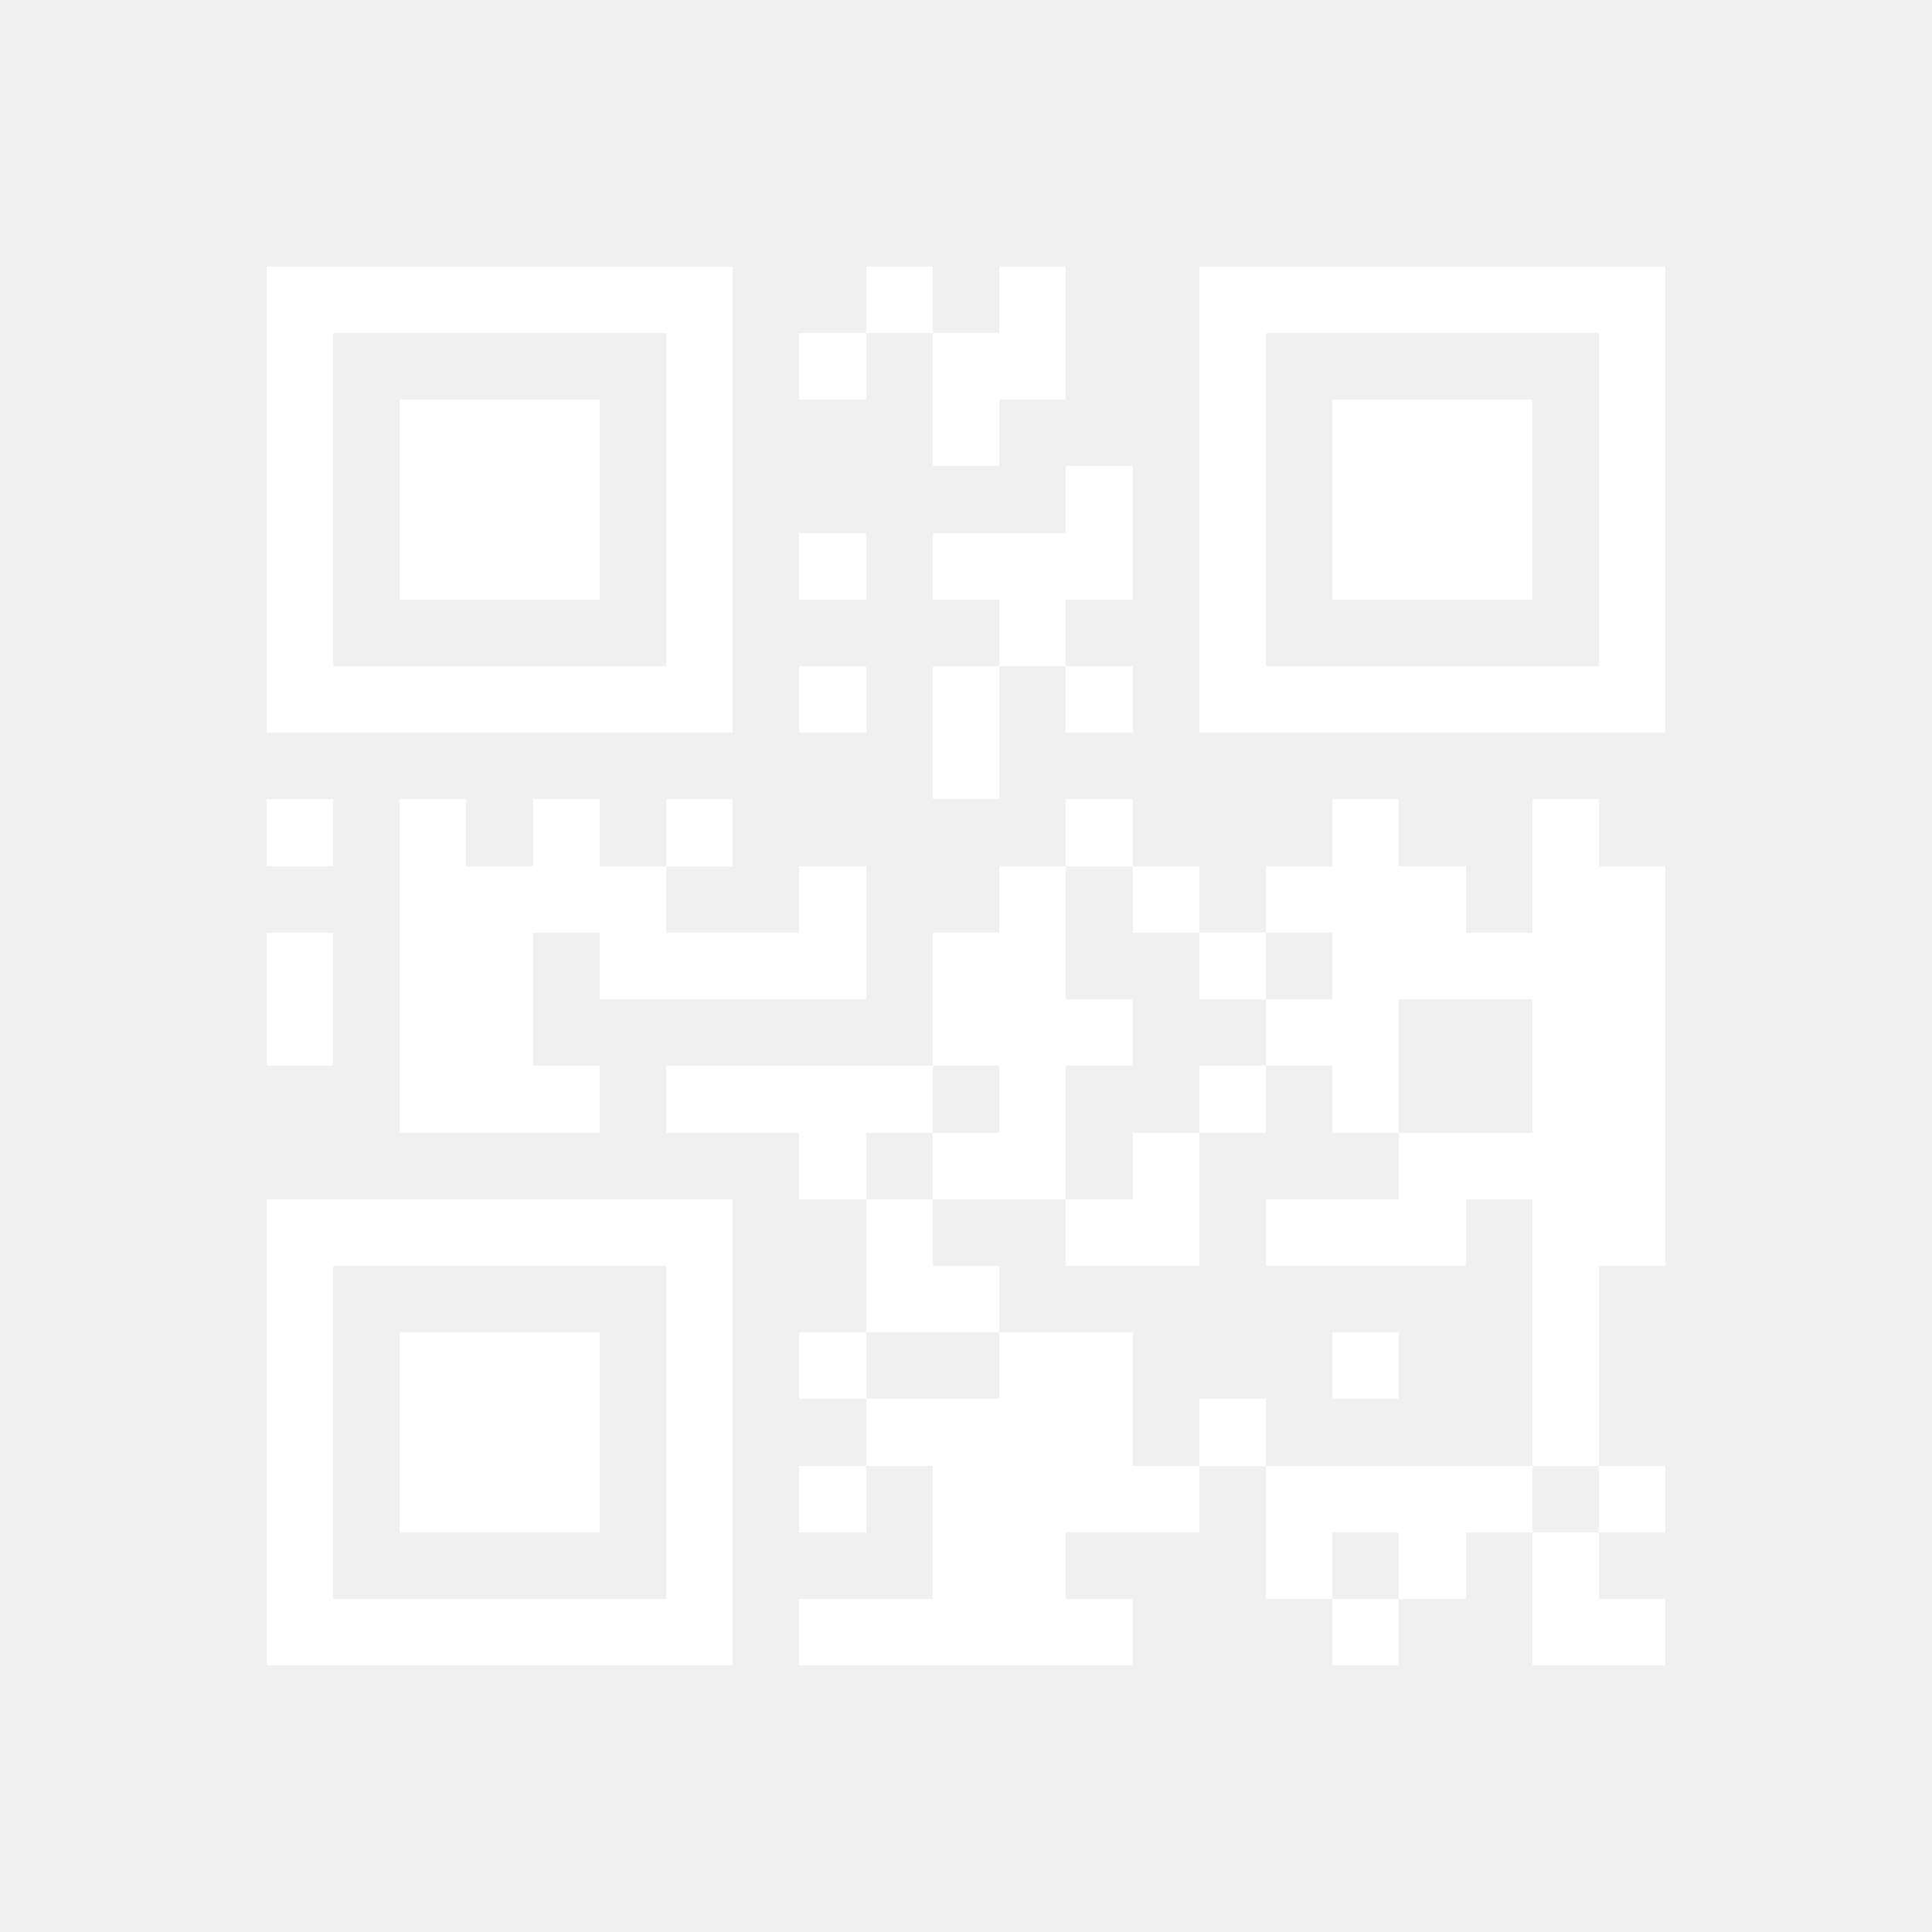
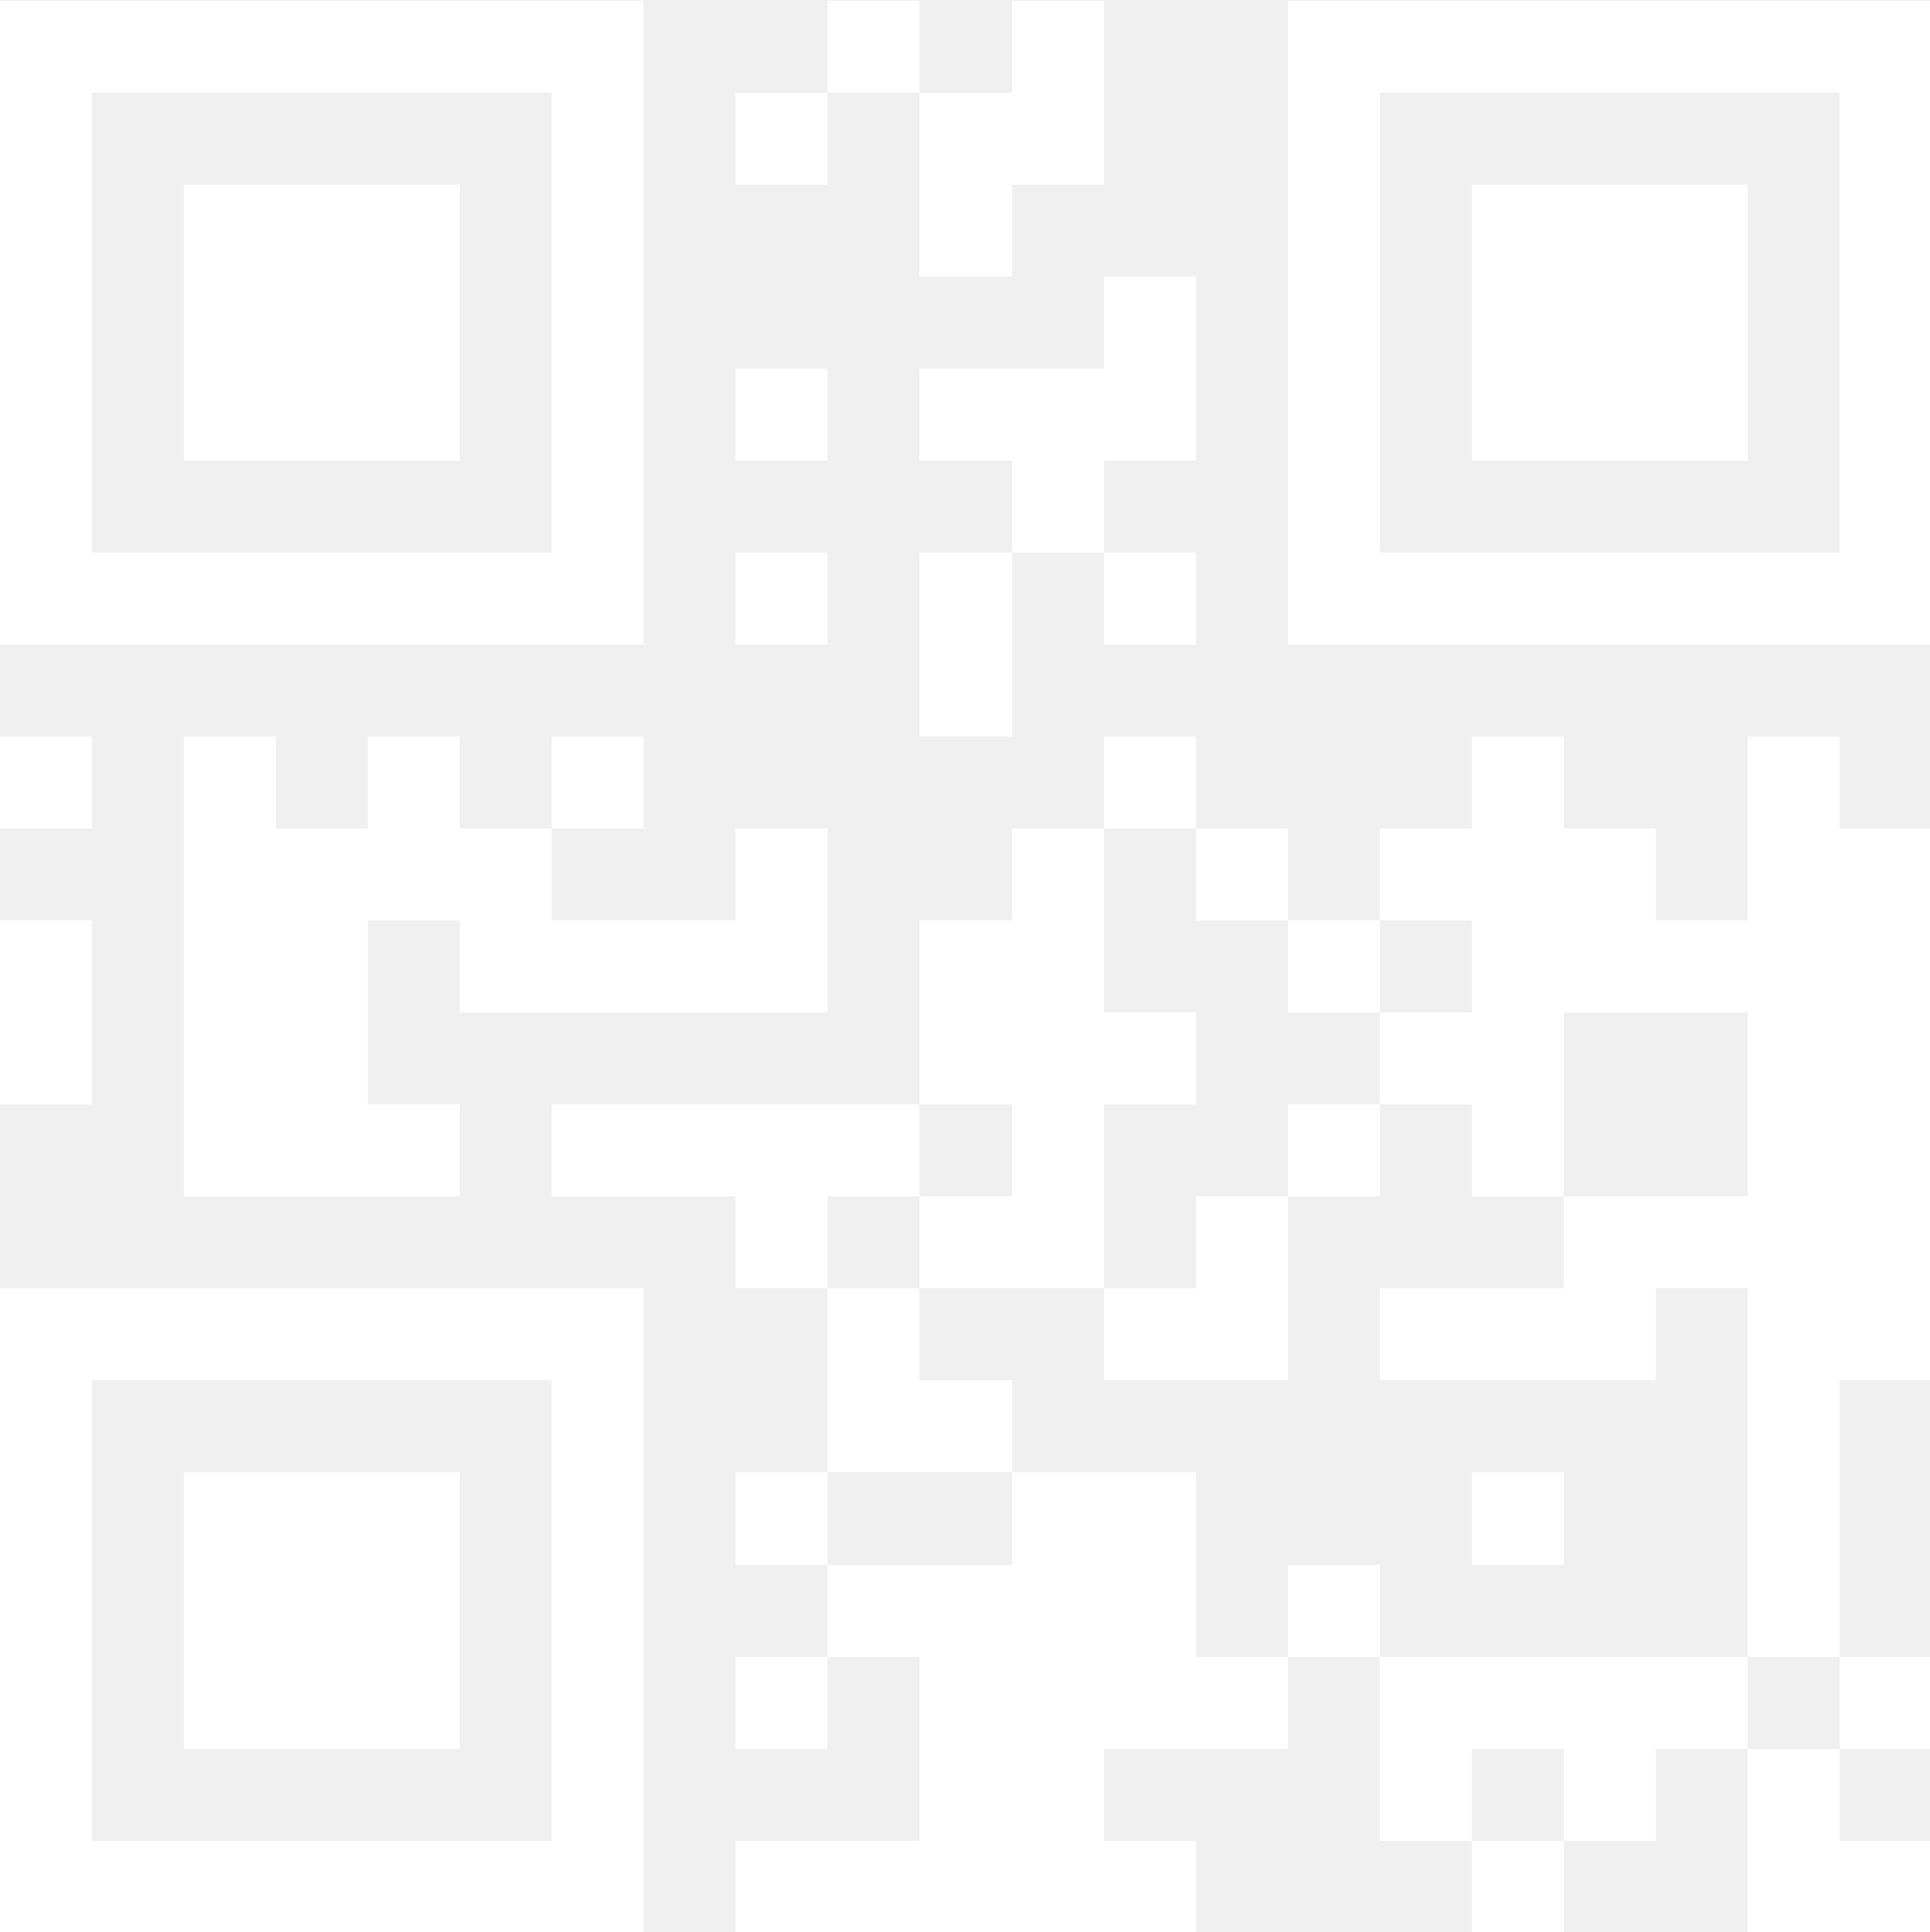
- <svg xmlns="http://www.w3.org/2000/svg" viewBox="0 0 29 29" shape-rendering="crispEdges">
-   <path stroke="#ffffff" d="M4 4.5h7m2 0h1m1 0h1m2 0h7M4 5.5h1m5 0h1m1 0h1m1 0h2m2 0h1m5 0h1M4 6.5h1m1 0h3m1 0h1m3 0h1m3 0h1m1 0h3m1 0h1M4 7.5h1m1 0h3m1 0h1m5 0h1m1 0h1m1 0h3m1 0h1M4 8.5h1m1 0h3m1 0h1m1 0h1m1 0h3m1 0h1m1 0h3m1 0h1M4 9.5h1m5 0h1m4 0h1m2 0h1m5 0h1M4 10.5h7m1 0h1m1 0h1m1 0h1m1 0h7M14 11.5h1M4 12.5h1m1 0h1m1 0h1m1 0h1m5 0h1m3 0h1m2 0h1M6 13.5h4m2 0h1m2 0h1m1 0h1m1 0h3m1 0h2M4 14.5h1m1 0h2m1 0h4m1 0h2m2 0h1m1 0h5M4 15.5h1m1 0h2m6 0h3m2 0h2m2 0h2M6 16.5h3m1 0h4m1 0h1m2 0h1m1 0h1m2 0h2M12 17.5h1m1 0h2m1 0h1m3 0h4M4 18.5h7m2 0h1m2 0h2m1 0h3m1 0h2M4 19.5h1m5 0h1m2 0h2m8 0h1M4 20.5h1m1 0h3m1 0h1m1 0h1m2 0h2m3 0h1m2 0h1M4 21.5h1m1 0h3m1 0h1m2 0h4m1 0h1m4 0h1M4 22.5h1m1 0h3m1 0h1m1 0h1m1 0h4m1 0h4m1 0h1M4 23.5h1m5 0h1m3 0h2m3 0h1m1 0h1m1 0h1M4 24.5h7m1 0h5m3 0h1m2 0h2" />
+ <svg xmlns="http://www.w3.org/2000/svg" viewBox="0 0 20.982 21" shape-rendering="crispEdges">
+   <path stroke="#ffffff" d="M 0 0.506 L 7 0.506 M 9 0.506 L 10 0.506 M 11 0.506 L 12 0.506 M 14 0.506 L 21 0.506 M 0 1.506 L 1 1.506 M 6 1.506 L 7 1.506 M 8 1.506 L 9 1.506 M 10 1.506 L 12 1.506 M 14 1.506 L 15 1.506 M 20 1.506 L 21 1.506 M 0 2.506 L 1 2.506 M 2 2.506 L 5 2.506 M 6 2.506 L 7 2.506 M 10 2.506 L 11 2.506 M 14 2.506 L 15 2.506 M 16 2.506 L 19 2.506 M 20 2.506 L 21 2.506 M 0 3.506 L 1 3.506 M 2 3.506 L 5 3.506 M 6 3.506 L 7 3.506 M 12 3.506 L 13 3.506 M 14 3.506 L 15 3.506 M 16 3.506 L 19 3.506 M 20 3.506 L 21 3.506 M 0 4.506 L 1 4.506 M 2 4.506 L 5 4.506 M 6 4.506 L 7 4.506 M 8 4.506 L 9 4.506 M 10 4.506 L 13 4.506 M 14 4.506 L 15 4.506 M 16 4.506 L 19 4.506 M 20 4.506 L 21 4.506 M 0 5.506 L 1 5.506 M 6 5.506 L 7 5.506 M 11 5.506 L 12 5.506 M 14 5.506 L 15 5.506 M 20 5.506 L 21 5.506 M 0 6.506 L 7 6.506 M 8 6.506 L 9 6.506 M 10 6.506 L 11 6.506 M 12 6.506 L 13 6.506 M 14 6.506 L 21 6.506 M 10 7.506 L 11 7.506 M 0 8.506 L 1 8.506 M 2 8.506 L 3 8.506 M 4 8.506 L 5 8.506 M 6 8.506 L 7 8.506 M 12 8.506 L 13 8.506 M 16 8.506 L 17 8.506 M 19 8.506 L 20 8.506 M 2 9.506 L 6 9.506 M 8 9.506 L 9 9.506 M 11 9.506 L 12 9.506 M 13 9.506 L 14 9.506 M 15 9.506 L 18 9.506 M 19 9.506 L 21 9.506 M 0 10.506 L 1 10.506 M 2 10.506 L 4 10.506 M 5 10.506 L 9 10.506 M 10 10.506 L 12 10.506 M 14 10.506 L 15 10.506 M 16 10.506 L 21 10.506 M 0 11.506 L 1 11.506 M 2 11.506 L 4 11.506 M 10 11.506 L 13 11.506 M 15 11.506 L 17 11.506 M 19 11.506 L 21 11.506 M 2 12.506 L 5 12.506 M 6 12.506 L 10 12.506 M 11 12.506 L 12 12.506 M 14 12.506 L 15 12.506 M 16 12.506 L 17 12.506 M 19 12.506 L 21 12.506 M 8 13.506 L 9 13.506 M 10 13.506 L 12 13.506 M 13 13.506 L 14 13.506 M 17 13.506 L 21 13.506 M 0 14.506 L 7 14.506 M 9 14.506 L 10 14.506 M 12 14.506 L 14 14.506 M 15 14.506 L 18 14.506 M 19 14.506 L 21 14.506 M 0 15.506 L 1 15.506 M 6 15.506 L 7 15.506 M 9 15.506 L 11 15.506 M 19 15.506 L 20 15.506 M 0 16.506 L 1 16.506 M 2 16.506 L 5 16.506 M 6 16.506 L 7 16.506 M 8 16.506 L 9 16.506 M 11 16.506 L 13 16.506 M 16 16.506 L 17 16.506 M 19 16.506 L 20 16.506 M 0 17.506 L 1 17.506 M 2 17.506 L 5 17.506 M 6 17.506 L 7 17.506 M 9 17.506 L 13 17.506 M 14 17.506 L 15 17.506 M 19 17.506 L 20 17.506 M 0 18.506 L 1 18.506 M 2 18.506 L 5 18.506 M 6 18.506 L 7 18.506 M 8 18.506 L 9 18.506 M 10 18.506 L 14 18.506 M 15 18.506 L 19 18.506 M 20 18.506 L 21 18.506 M 0 19.506 L 1 19.506 M 6 19.506 L 7 19.506 M 10 19.506 L 12 19.506 M 15 19.506 L 16 19.506 M 17 19.506 L 18 19.506 M 19 19.506 L 20 19.506 M 0 20.506 L 7 20.506 M 8 20.506 L 13 20.506 M 16 20.506 L 17 20.506 M 19 20.506 L 21 20.506" style="filter: none;" />
</svg>
